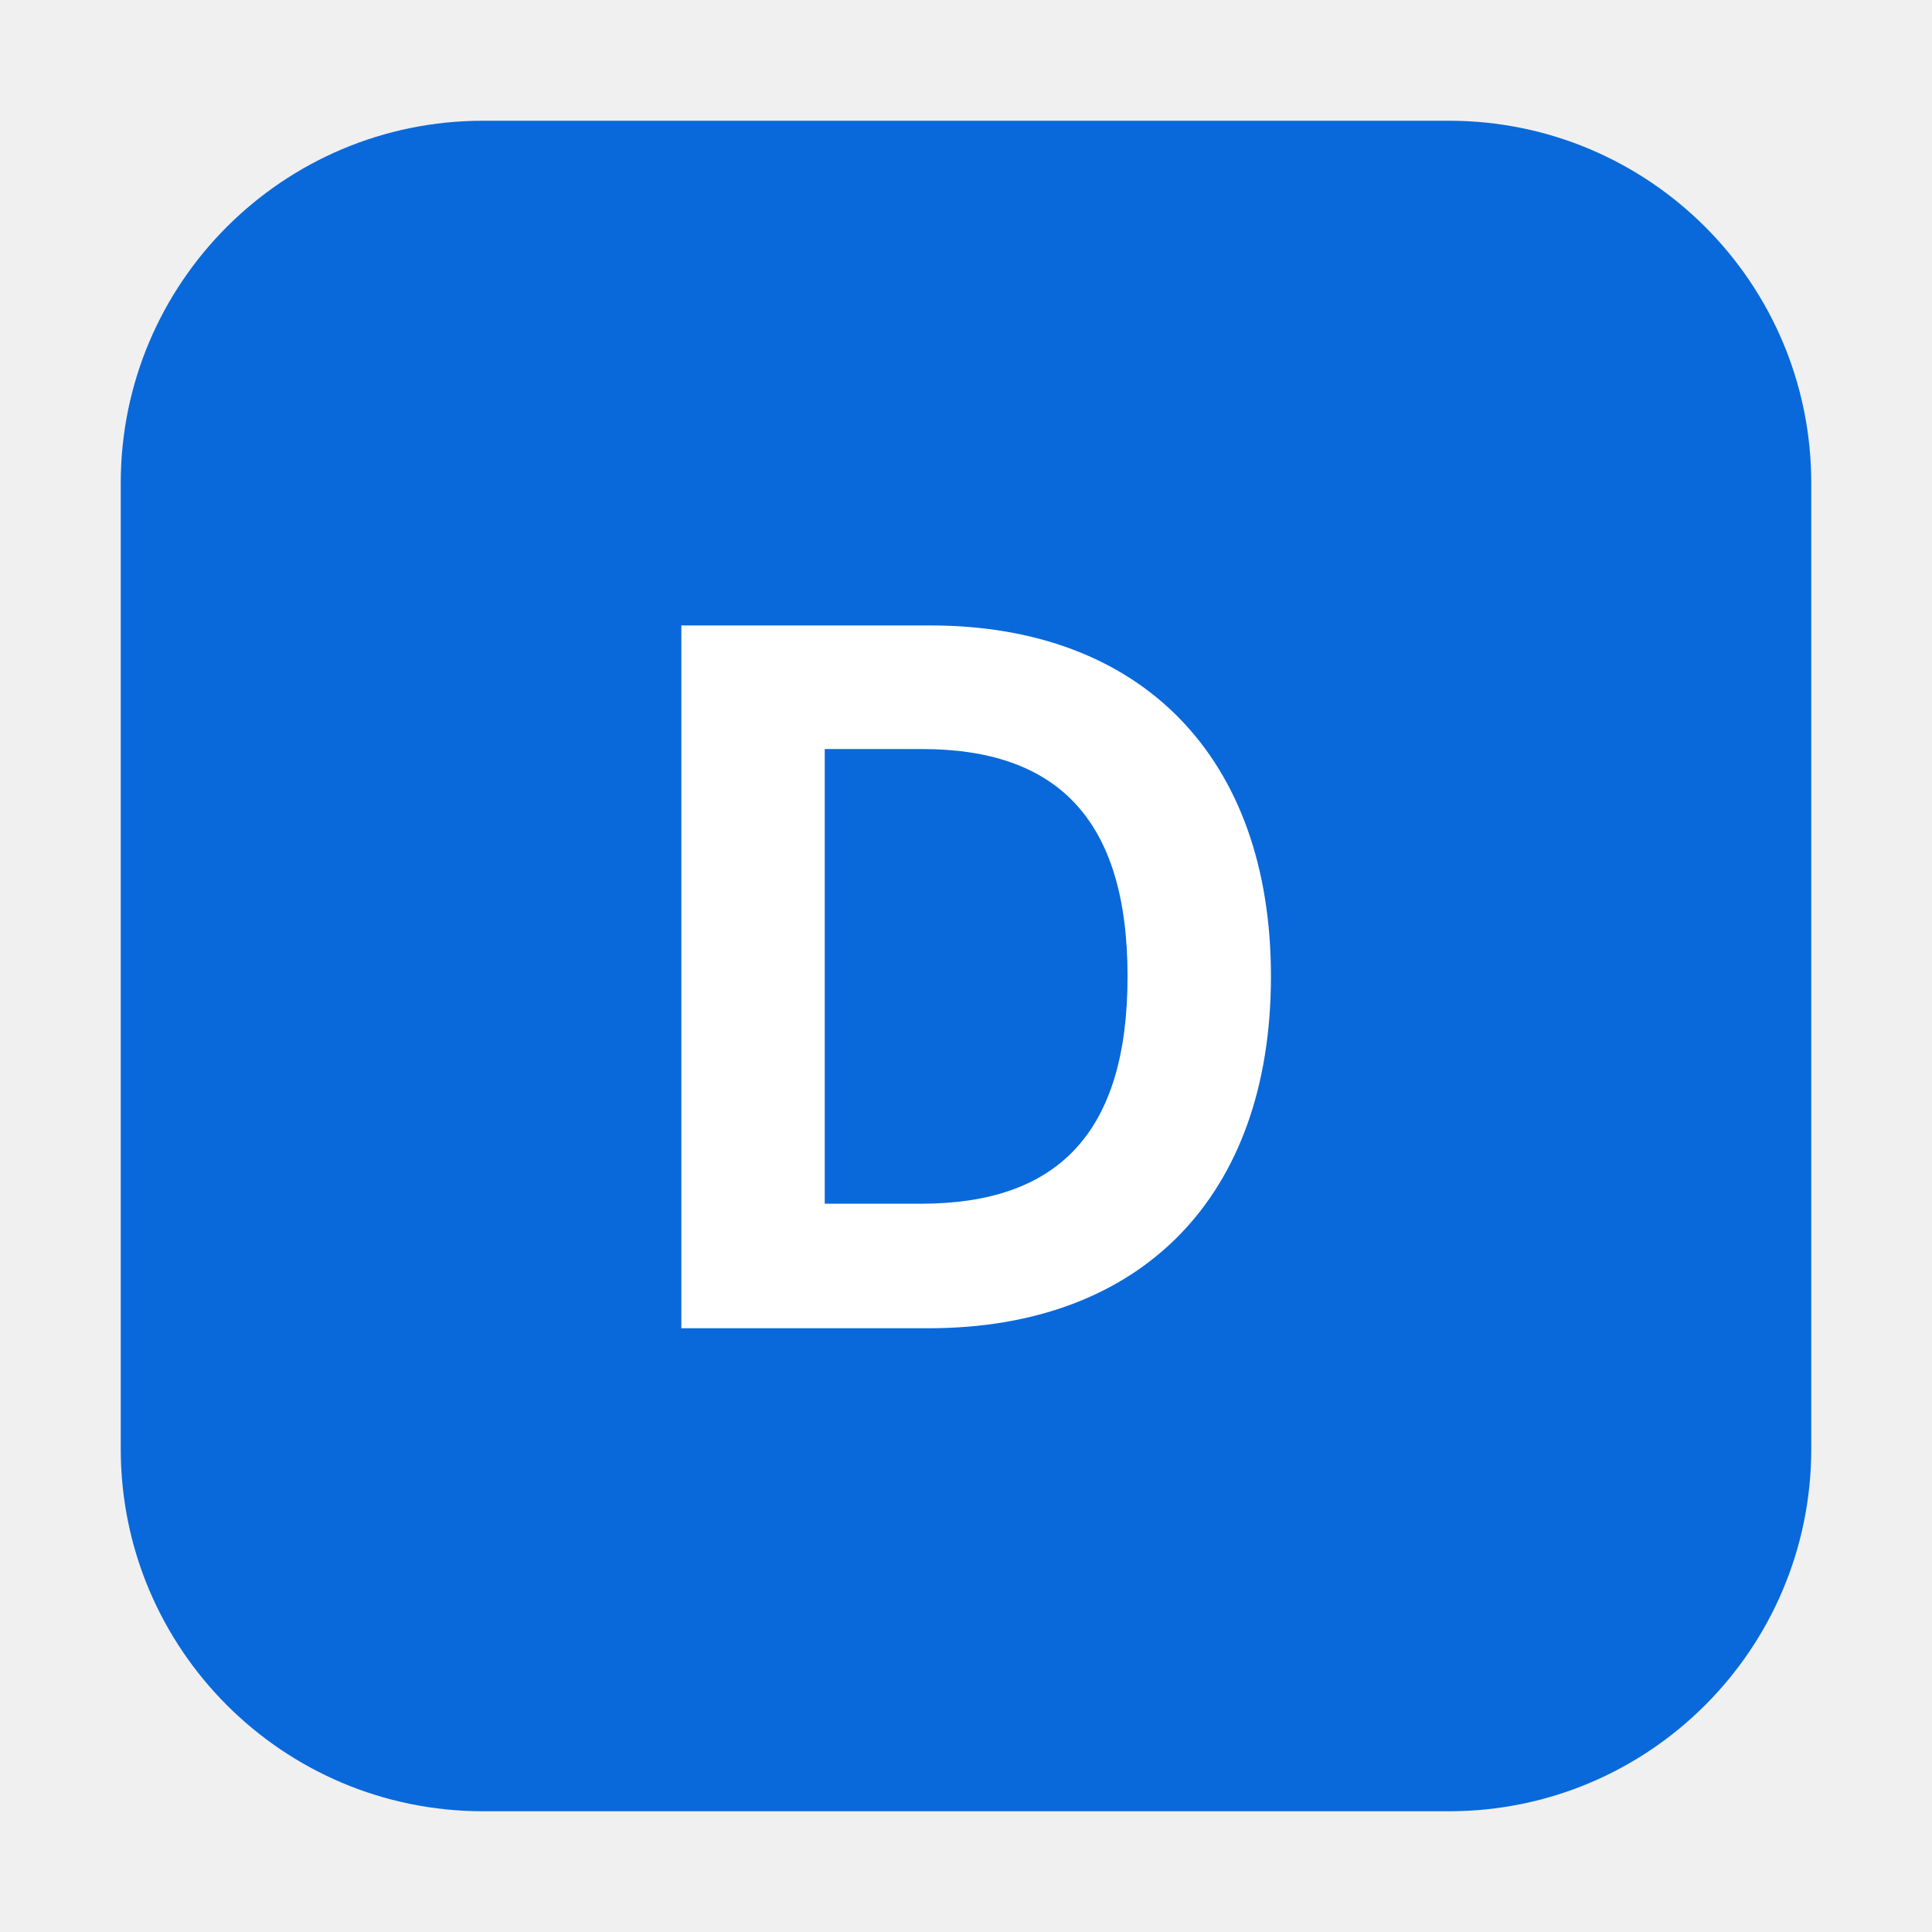
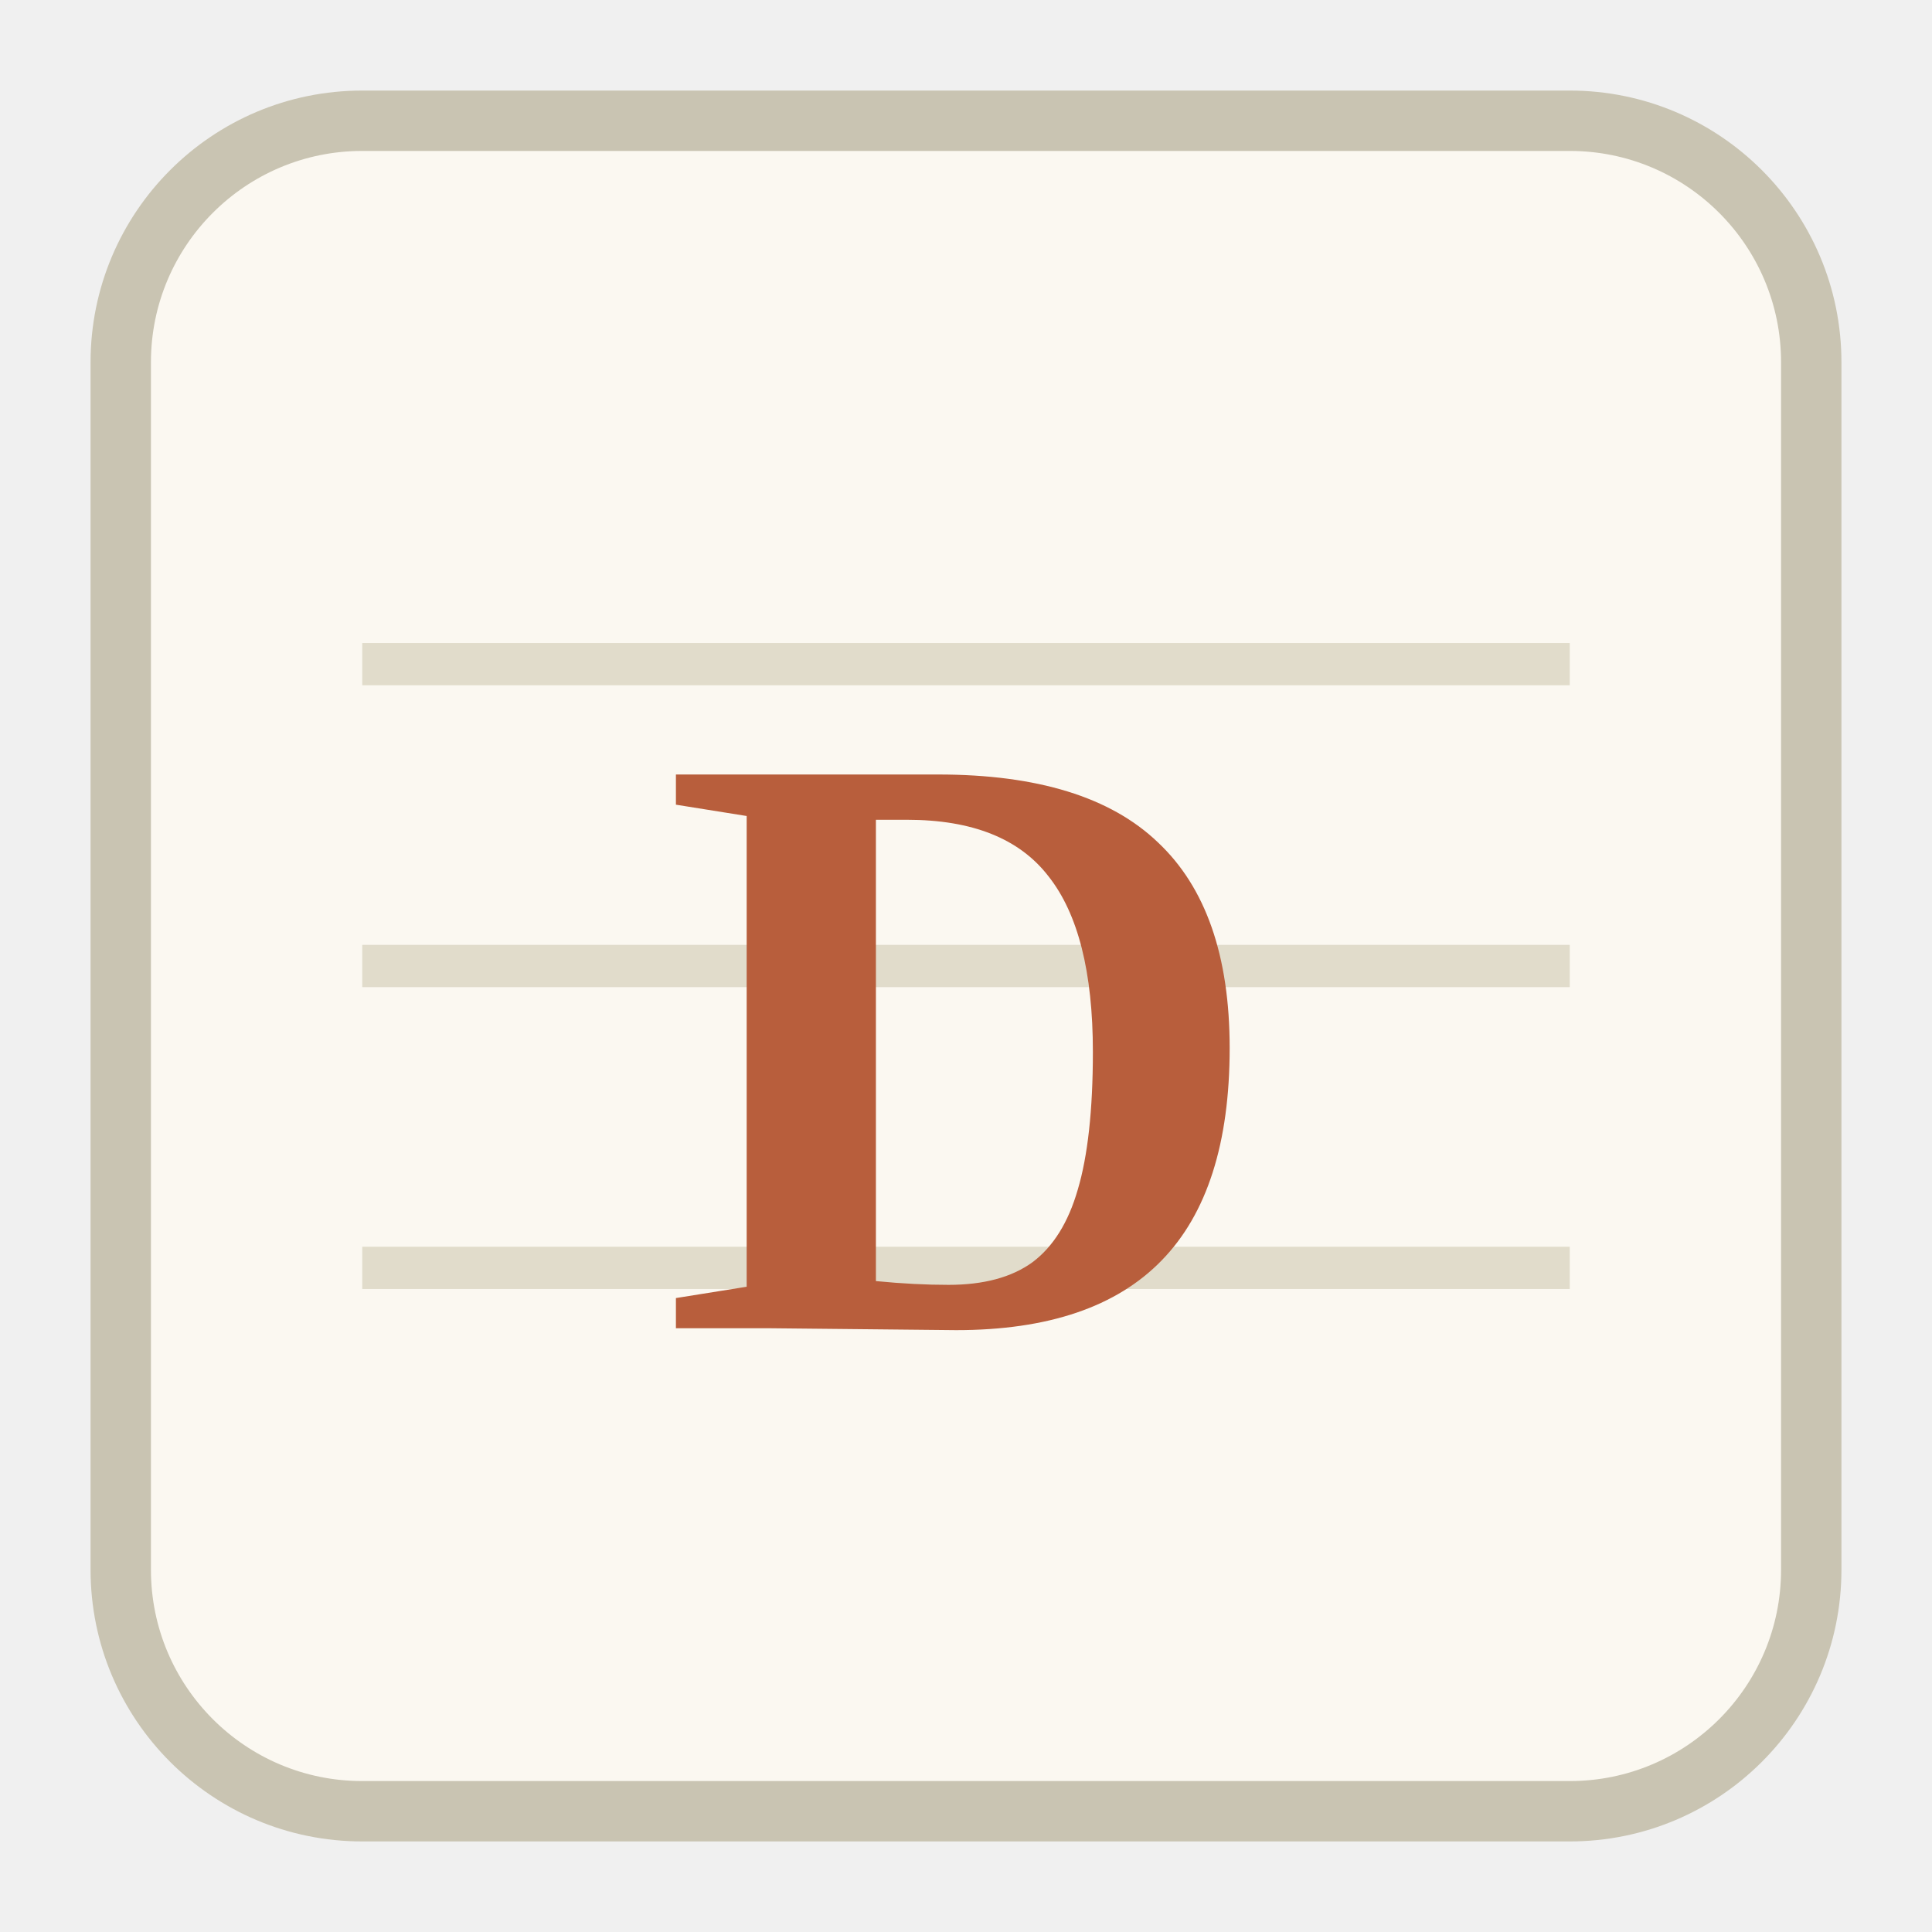
<svg xmlns="http://www.w3.org/2000/svg" viewBox="0 0 32 32">
-   <rect x="2" y="2" width="28" height="28" rx="6" fill="#0969da" />
-   <text x="16" y="22" font-family="Inter, system-ui, sans-serif" font-size="16" font-weight="700" fill="#fff" text-anchor="middle">D</text>
+   <rect x="2" y="2" width="28" height="28" rx="4" fill="#fbf8f1" stroke="#c9c4b2" stroke-width="1" />
+   <line x1="6" y1="11" x2="26" y2="11" stroke="#e1dccb" stroke-width="0.7" />
+   <line x1="6" y1="16" x2="26" y2="16" stroke="#e1dccb" stroke-width="0.7" />
+   <line x1="6" y1="21" x2="26" y2="21" stroke="#e1dccb" stroke-width="0.7" />
+   <text x="16" y="22" font-family="Georgia, 'Times New Roman', serif" font-size="14" font-weight="700" fill="#b85e3c" text-anchor="middle">D</text>
</svg>
